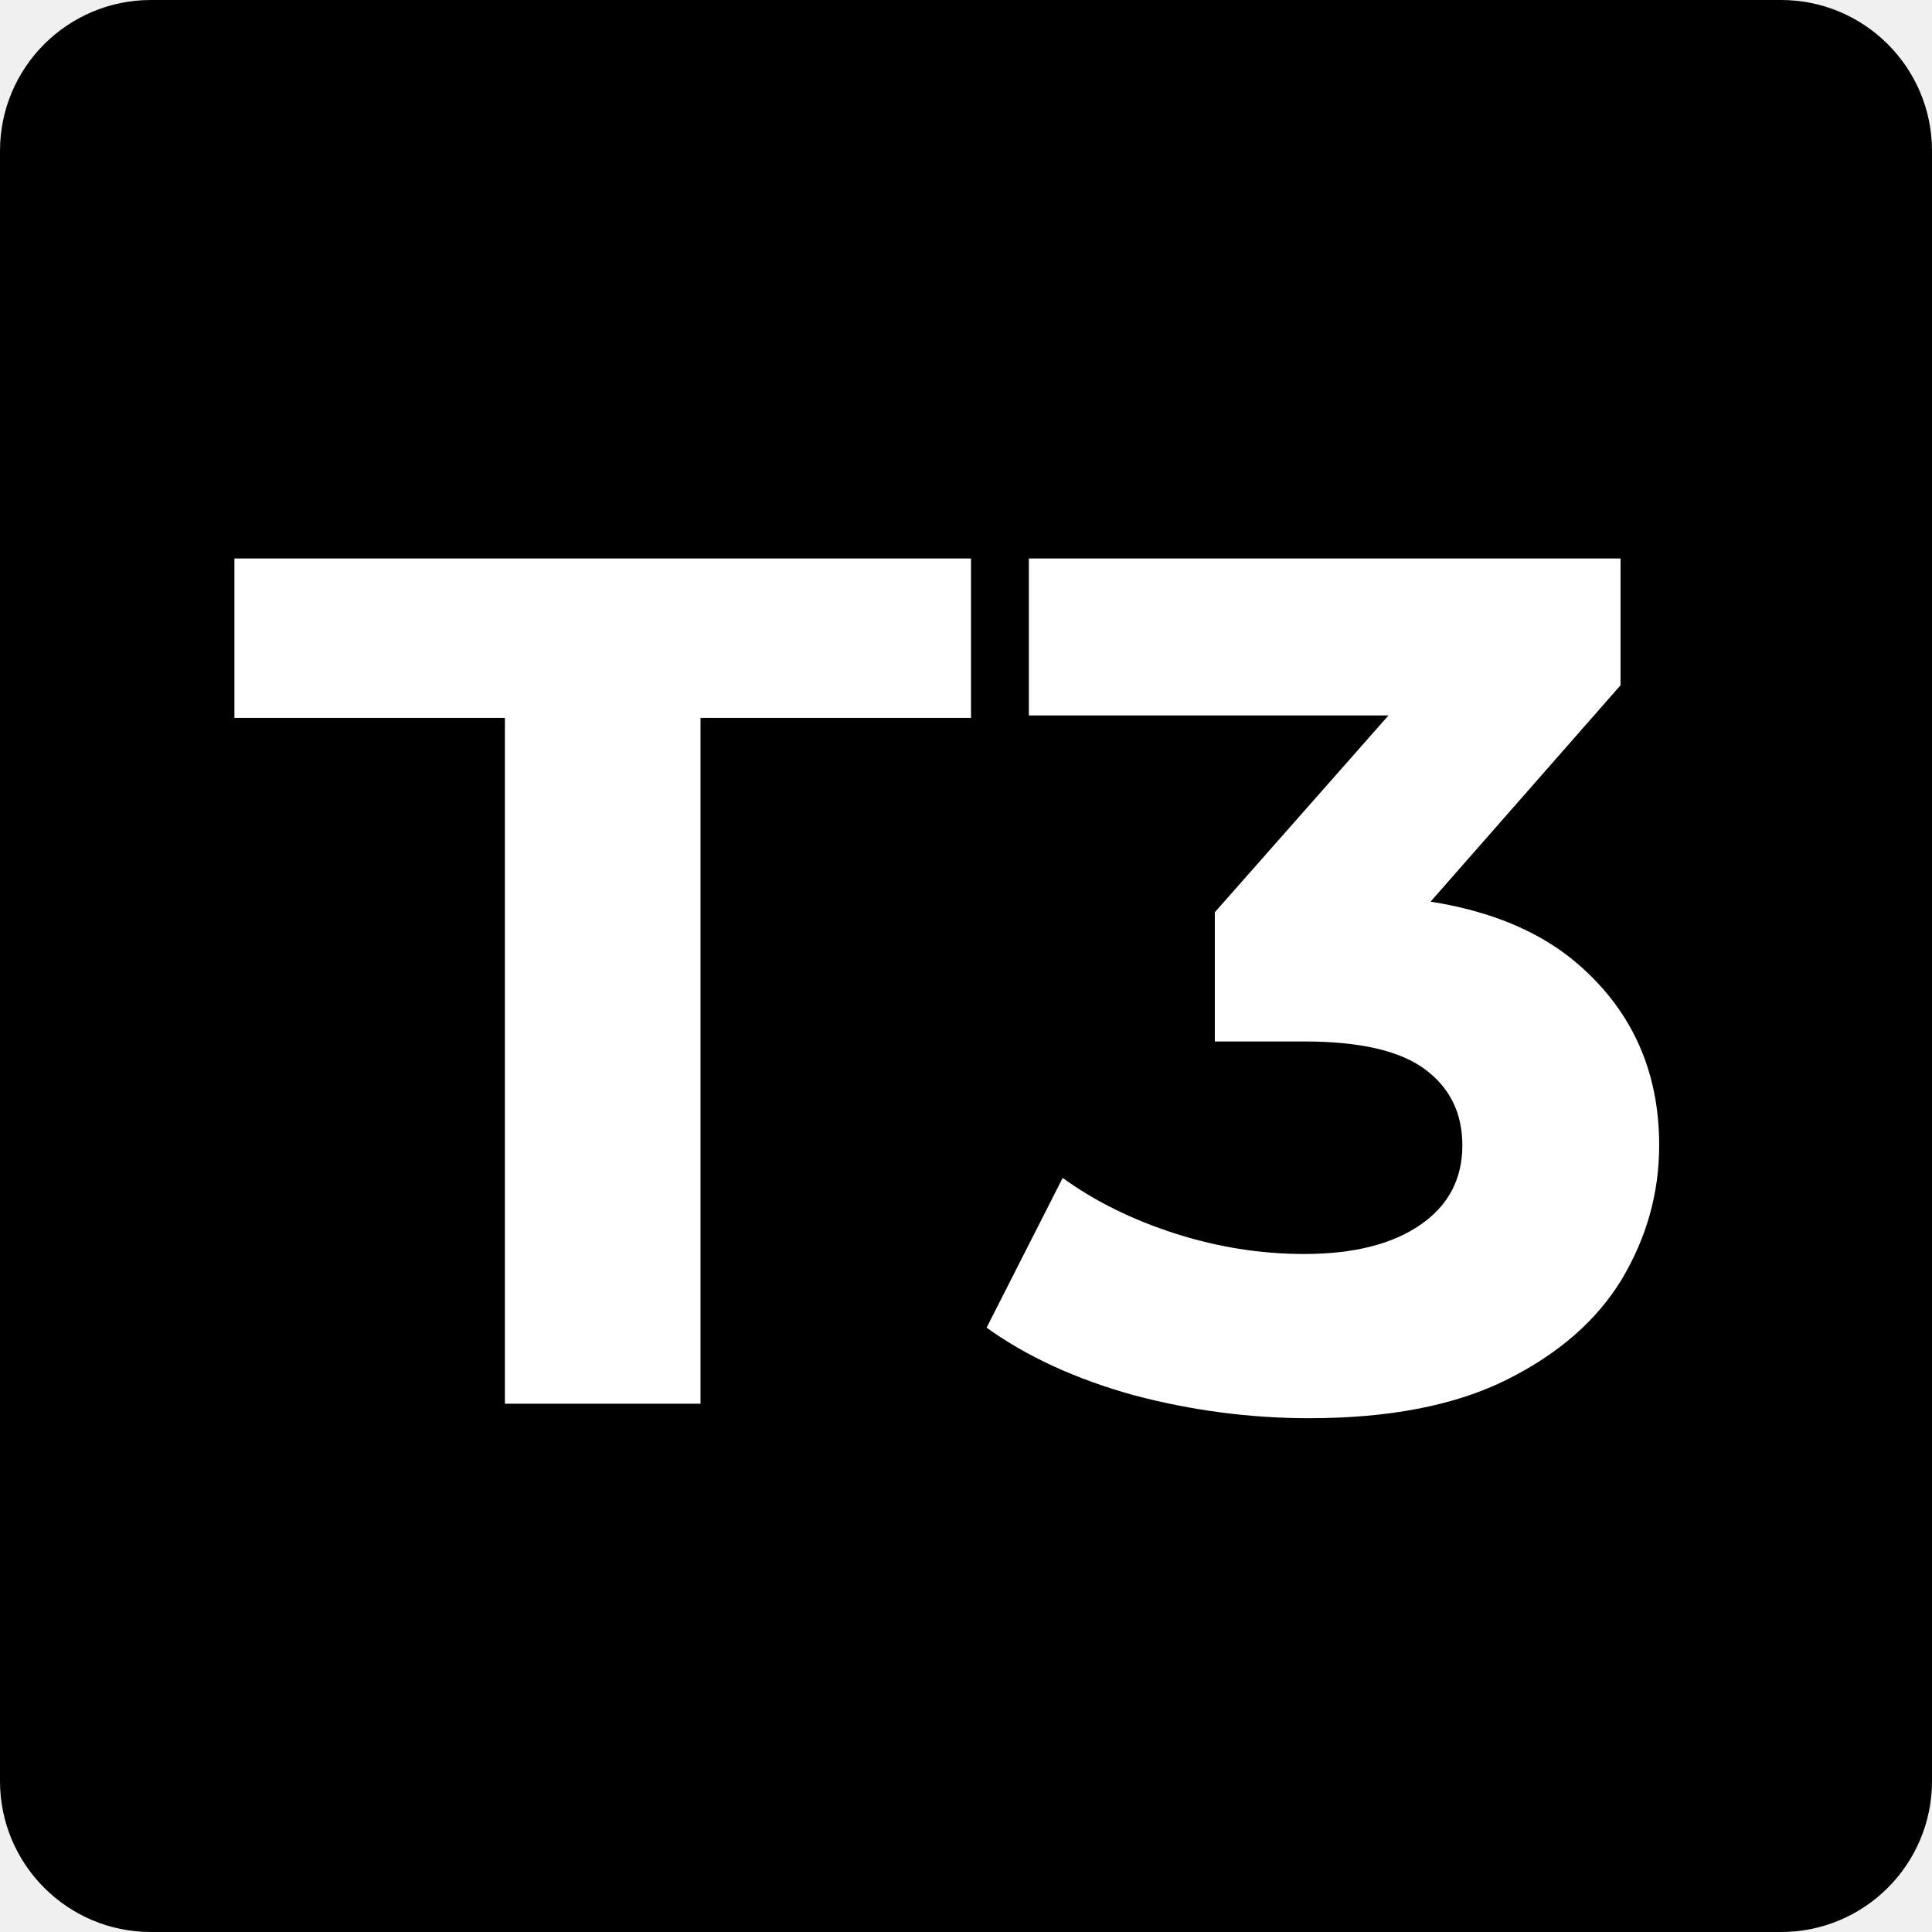
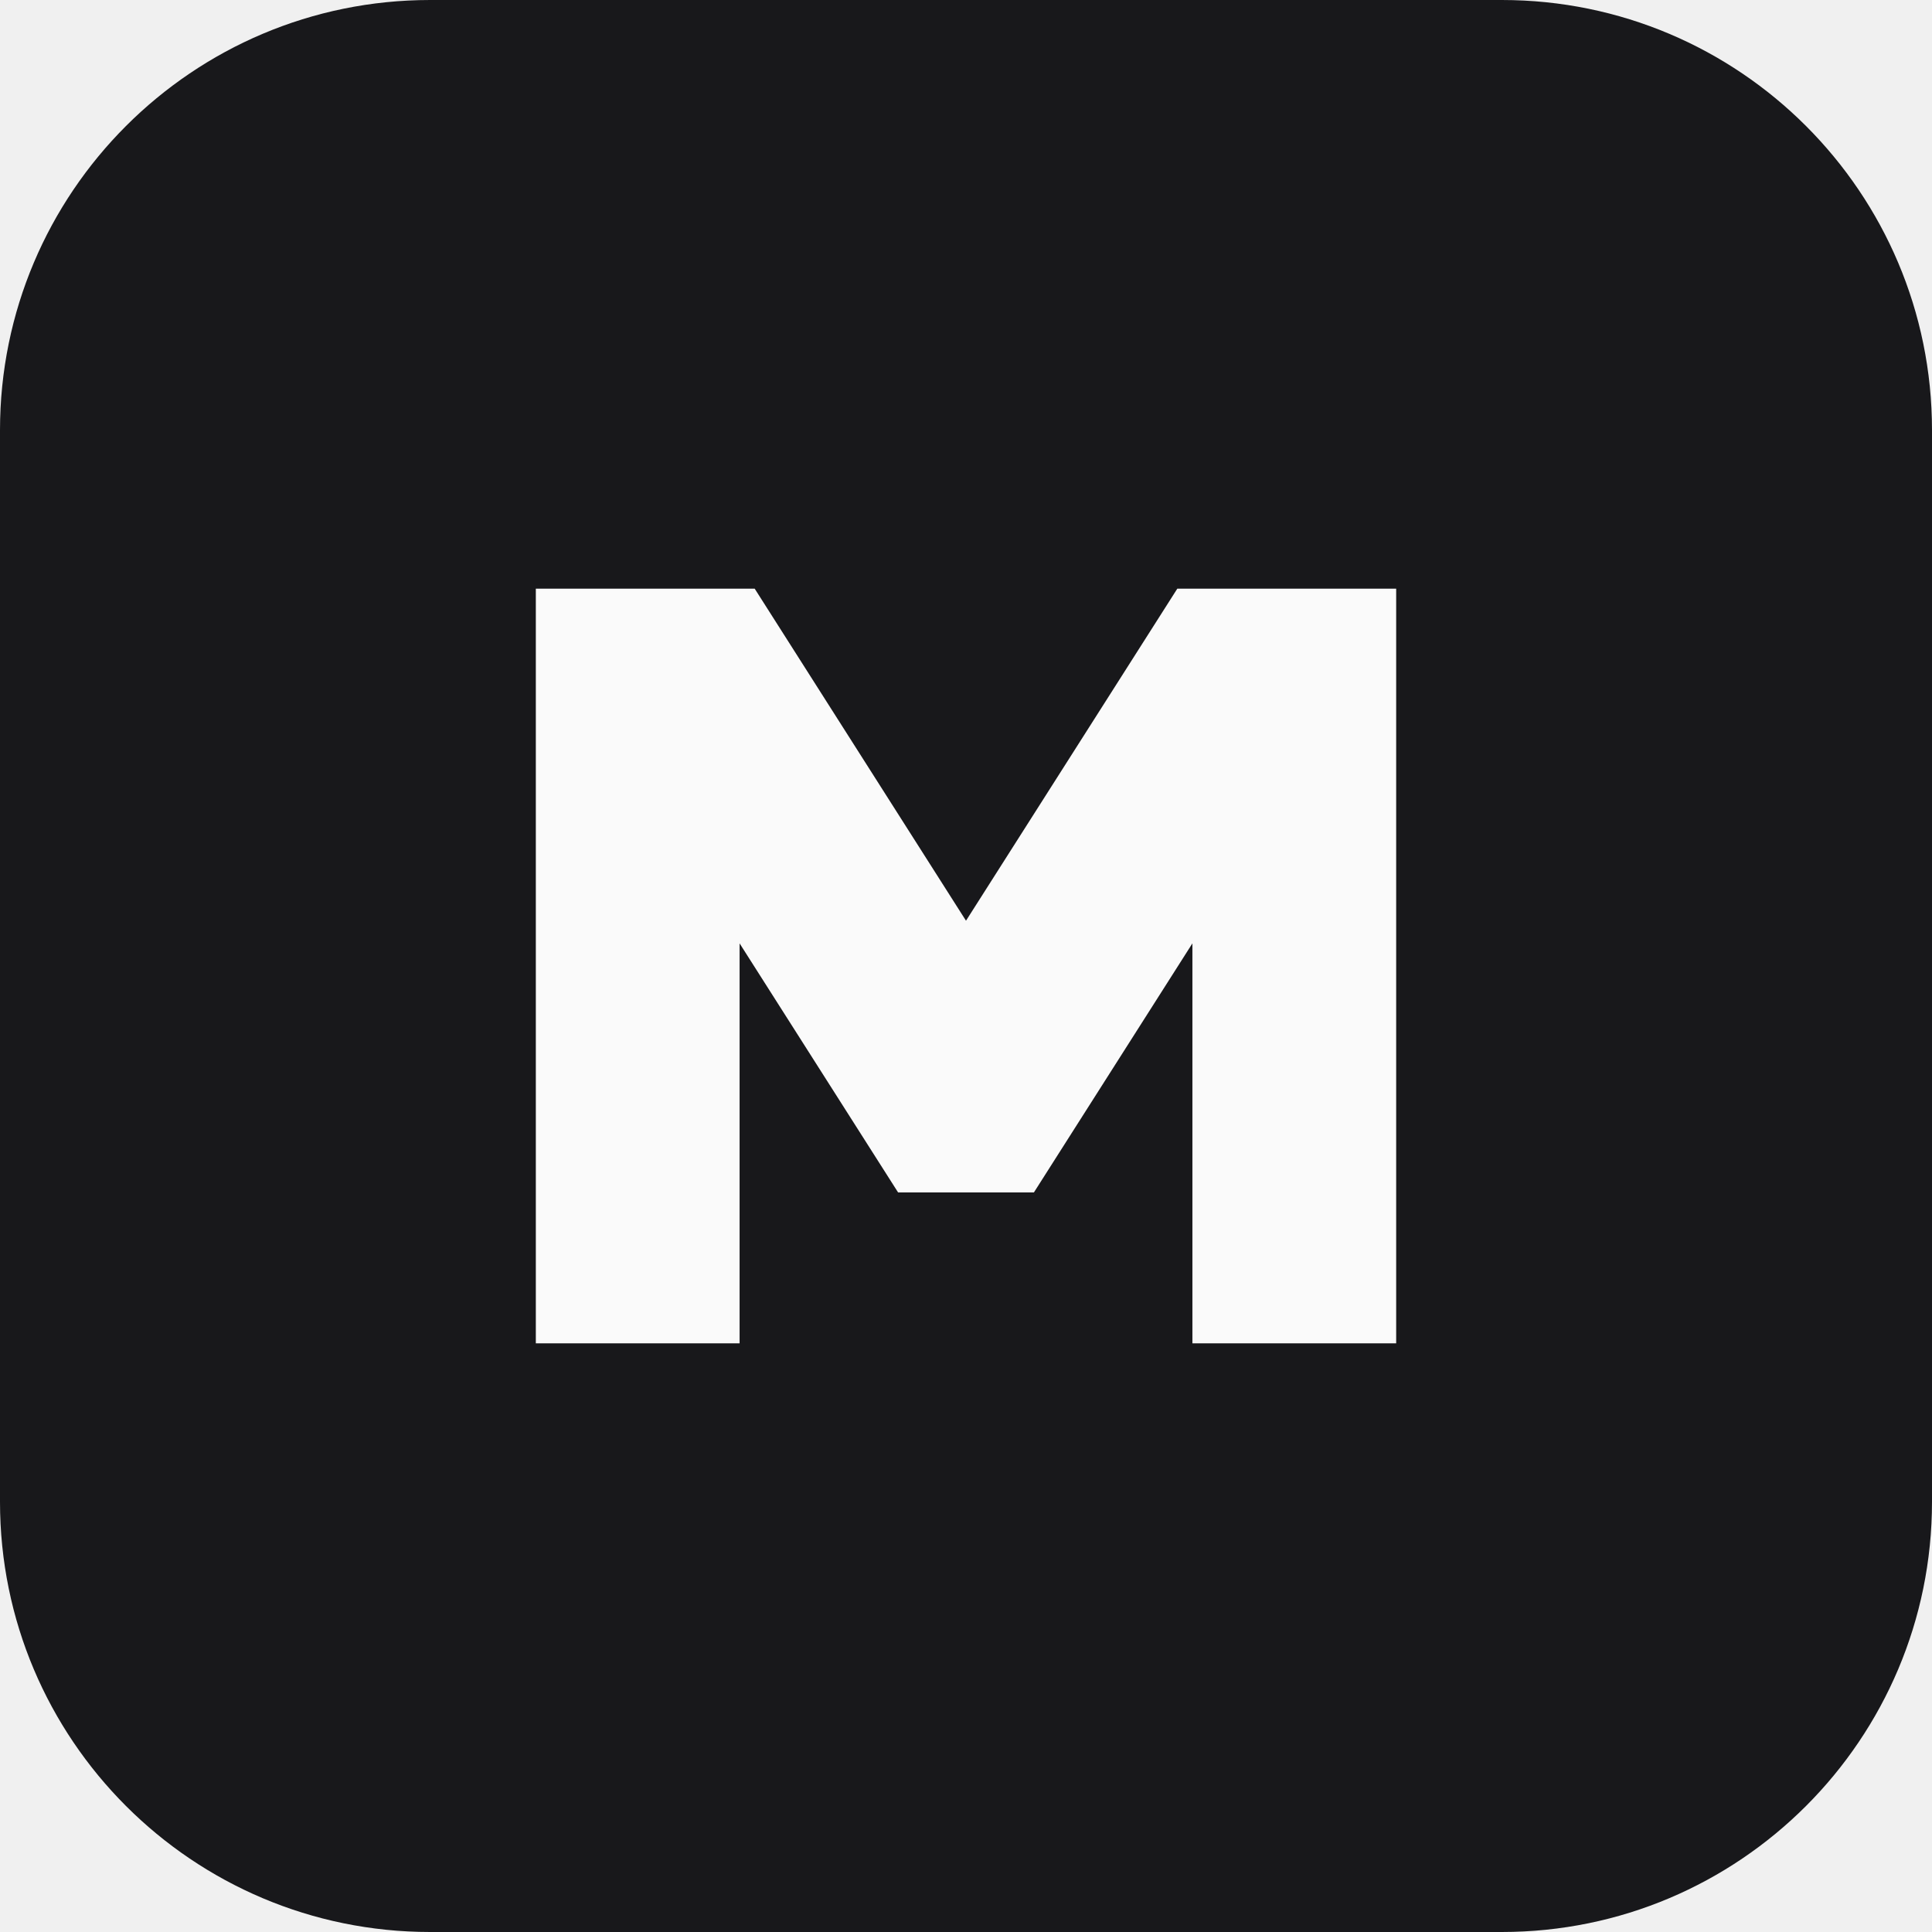
- <svg xmlns="http://www.w3.org/2000/svg" width="128" height="128" viewBox="0 0 128 128" fill="none">
-   <path d="M0 10C0 4.477 4.477 0 10 0H118C123.523 0 128 4.477 128 10V118C128 123.523 123.523 128 118 128H10C4.477 128 0 123.523 0 118V10Z" fill="black" />
-   <path d="M33.451 93V47.56H15.531V37H64.331V47.56H46.411V93H33.451ZM86.725 93.96C82.832 93.96 78.965 93.453 75.125 92.44C71.285 91.373 68.032 89.88 65.365 87.96L70.405 78.04C72.539 79.587 75.019 80.813 77.845 81.72C80.672 82.627 83.525 83.08 86.405 83.08C89.659 83.08 92.219 82.44 94.085 81.16C95.952 79.88 96.885 78.12 96.885 75.88C96.885 73.747 96.059 72.067 94.405 70.84C92.752 69.613 90.085 69 86.405 69H80.485V60.44L96.085 42.76L97.525 47.4H68.165V37H107.365V45.4L91.845 63.08L85.285 59.32H89.045C95.925 59.32 101.125 60.867 104.645 63.96C108.165 67.053 109.925 71.027 109.925 75.88C109.925 79.027 109.099 81.987 107.445 84.76C105.792 87.48 103.259 89.693 99.845 91.4C96.432 93.107 92.059 93.96 86.725 93.96Z" fill="white" />
+ <svg xmlns="http://www.w3.org/2000/svg" width="1024" height="1024" viewBox="0 0 1024 1024" fill="none">
+   <rect width="1024" height="1024" rx="228" fill="#18181B" />
+   <path d="M284 712V312H400L512 488L624 312H740V712H632V500L548 632H476L392 500V712H284Z" fill="#FAFAFA" />
</svg>
